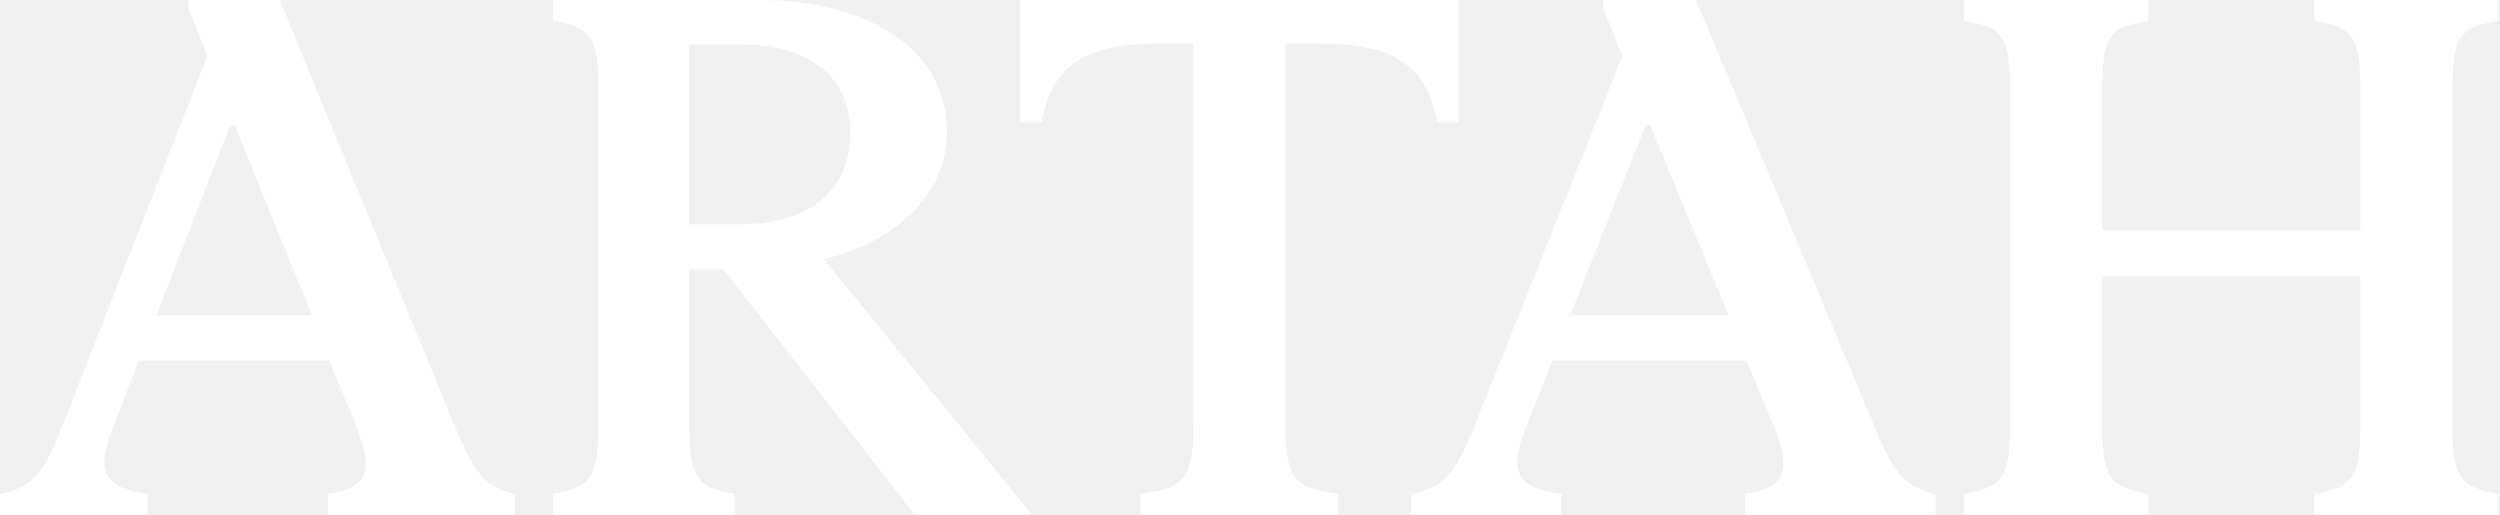
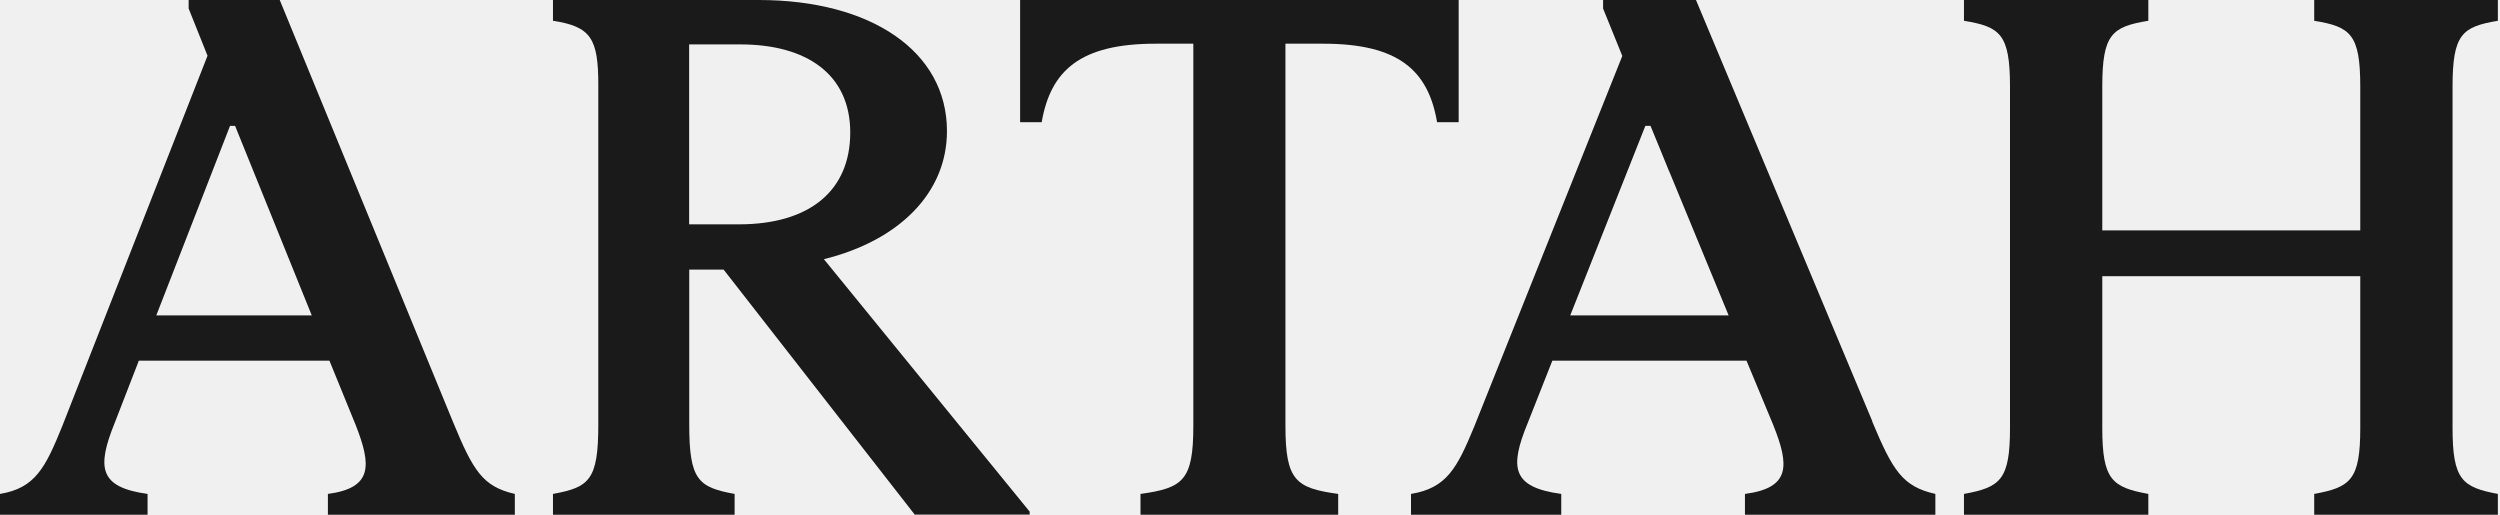
<svg xmlns="http://www.w3.org/2000/svg" fill="none" viewBox="0 0 102 21" height="21" width="102">
-   <path fill="white" d="M42.01 20.874V20.996H37.321L29.523 10.999H28.121V17.312C28.121 19.578 28.478 19.88 29.972 20.152V21H22.561V20.152C24.054 19.88 24.411 19.578 24.411 17.312V3.473C24.411 1.569 24.113 1.086 22.561 0.847V0H30.955C35.528 0 38.636 2.085 38.636 5.349C38.636 7.886 36.665 9.82 33.615 10.575L42.01 20.874ZM28.117 9.153H30.15C33.017 9.153 34.69 7.794 34.69 5.407C34.69 3.02 32.897 1.812 30.208 1.812H28.117V9.153Z" />
-   <path fill="white" d="M46.536 20.152C48.267 19.909 48.688 19.607 48.688 17.375V1.783H47.143C44.081 1.783 42.867 2.87 42.501 4.985H41.621V0H59.514V4.985H58.633C58.271 2.87 57.058 1.783 53.992 1.783H52.446V17.375C52.446 19.611 52.871 19.913 54.598 20.152V21H46.532V20.152H46.536Z" />
-   <path fill="white" d="M101.913 0.848C100.456 1.091 100.064 1.393 100.064 3.537V17.463C100.064 19.578 100.46 19.88 101.913 20.152V21H94.42V20.152C95.907 19.88 96.299 19.578 96.299 17.463V11.27H85.773V17.463C85.773 19.578 86.169 19.88 87.652 20.152V21H80.13V20.152C81.617 19.88 82.008 19.578 82.008 17.463V3.537C82.008 1.393 81.612 1.091 80.13 0.848V0H87.652V0.848C86.165 1.091 85.773 1.393 85.773 3.537V9.399H96.299V3.537C96.299 1.393 95.903 1.091 94.42 0.848V0H101.913V0.848Z" />
-   <path fill="white" d="M18.472 17.19L11.413 0H7.697V0.348L8.467 2.274L2.533 17.404C1.846 19.095 1.432 19.913 0 20.152V21H6.021V20.152C4.055 19.88 3.935 19.095 4.68 17.253L5.665 14.715H13.441L14.512 17.341C15.166 19.003 15.199 19.909 13.378 20.152V21H21.005V20.152C19.693 19.85 19.308 19.217 18.472 17.19ZM6.377 12.868L9.385 5.136H9.592L12.72 12.868H6.373H6.377Z" />
-   <path fill="white" d="M76.392 17.19L69.196 0H65.406V0.348L66.19 2.283L60.149 17.404C59.45 19.095 59.028 19.913 57.569 20.152V21H63.699V20.152C61.696 19.88 61.574 19.095 62.333 17.253L63.336 14.715H71.257L72.349 17.341C73.015 19.003 73.049 19.909 71.194 20.152V21H78.963V20.152C77.627 19.85 77.231 19.217 76.383 17.19H76.392ZM64.066 12.868L67.13 5.136H67.341L67.834 6.336L68.104 6.999V6.99L70.528 12.868H64.061H64.066Z" />
+   <path fill="#1a1a1a" d="M42.01 20.874V20.996H37.321L29.523 10.999H28.121V17.312C28.121 19.578 28.478 19.88 29.972 20.152V21H22.561V20.152C24.054 19.88 24.411 19.578 24.411 17.312V3.473C24.411 1.569 24.113 1.086 22.561 0.847V0H30.955C35.528 0 38.636 2.085 38.636 5.349C38.636 7.886 36.665 9.82 33.615 10.575L42.01 20.874ZM28.117 9.153H30.15C33.017 9.153 34.69 7.794 34.69 5.407C34.69 3.02 32.897 1.812 30.208 1.812H28.117V9.153Z" />
+   <path fill="#1a1a1a" d="M46.536 20.152C48.267 19.909 48.688 19.607 48.688 17.375V1.783H47.143C44.081 1.783 42.867 2.87 42.501 4.985H41.621V0H59.514V4.985H58.633C58.271 2.87 57.058 1.783 53.992 1.783H52.446V17.375C52.446 19.611 52.871 19.913 54.598 20.152V21H46.532V20.152H46.536Z" />
+   <path fill="#1a1a1a" d="M101.913 0.848C100.456 1.091 100.064 1.393 100.064 3.537V17.463C100.064 19.578 100.46 19.88 101.913 20.152V21H94.42V20.152C95.907 19.88 96.299 19.578 96.299 17.463V11.27H85.773V17.463C85.773 19.578 86.169 19.88 87.652 20.152V21H80.13V20.152C81.617 19.88 82.008 19.578 82.008 17.463V3.537C82.008 1.393 81.612 1.091 80.13 0.848V0H87.652V0.848C86.165 1.091 85.773 1.393 85.773 3.537V9.399H96.299V3.537C96.299 1.393 95.903 1.091 94.42 0.848V0H101.913V0.848Z" />
+   <path fill="#1a1a1a" d="M18.472 17.19L11.413 0H7.697V0.348L8.467 2.274L2.533 17.404C1.846 19.095 1.432 19.913 0 20.152V21H6.021V20.152C4.055 19.88 3.935 19.095 4.68 17.253L5.665 14.715H13.441L14.512 17.341C15.166 19.003 15.199 19.909 13.378 20.152V21H21.005V20.152C19.693 19.85 19.308 19.217 18.472 17.19ZM6.377 12.868L9.385 5.136H9.592L12.72 12.868H6.373H6.377Z" />
+   <path fill="#1a1a1a" d="M76.392 17.19L69.196 0H65.406V0.348L66.19 2.283L60.149 17.404C59.45 19.095 59.028 19.913 57.569 20.152V21H63.699V20.152C61.696 19.88 61.574 19.095 62.333 17.253L63.336 14.715H71.257L72.349 17.341C73.015 19.003 73.049 19.909 71.194 20.152V21H78.963V20.152C77.627 19.85 77.231 19.217 76.383 17.19H76.392ZM64.066 12.868L67.13 5.136H67.341L67.834 6.336L68.104 6.999V6.99L70.528 12.868H64.061H64.066Z" />
</svg>
